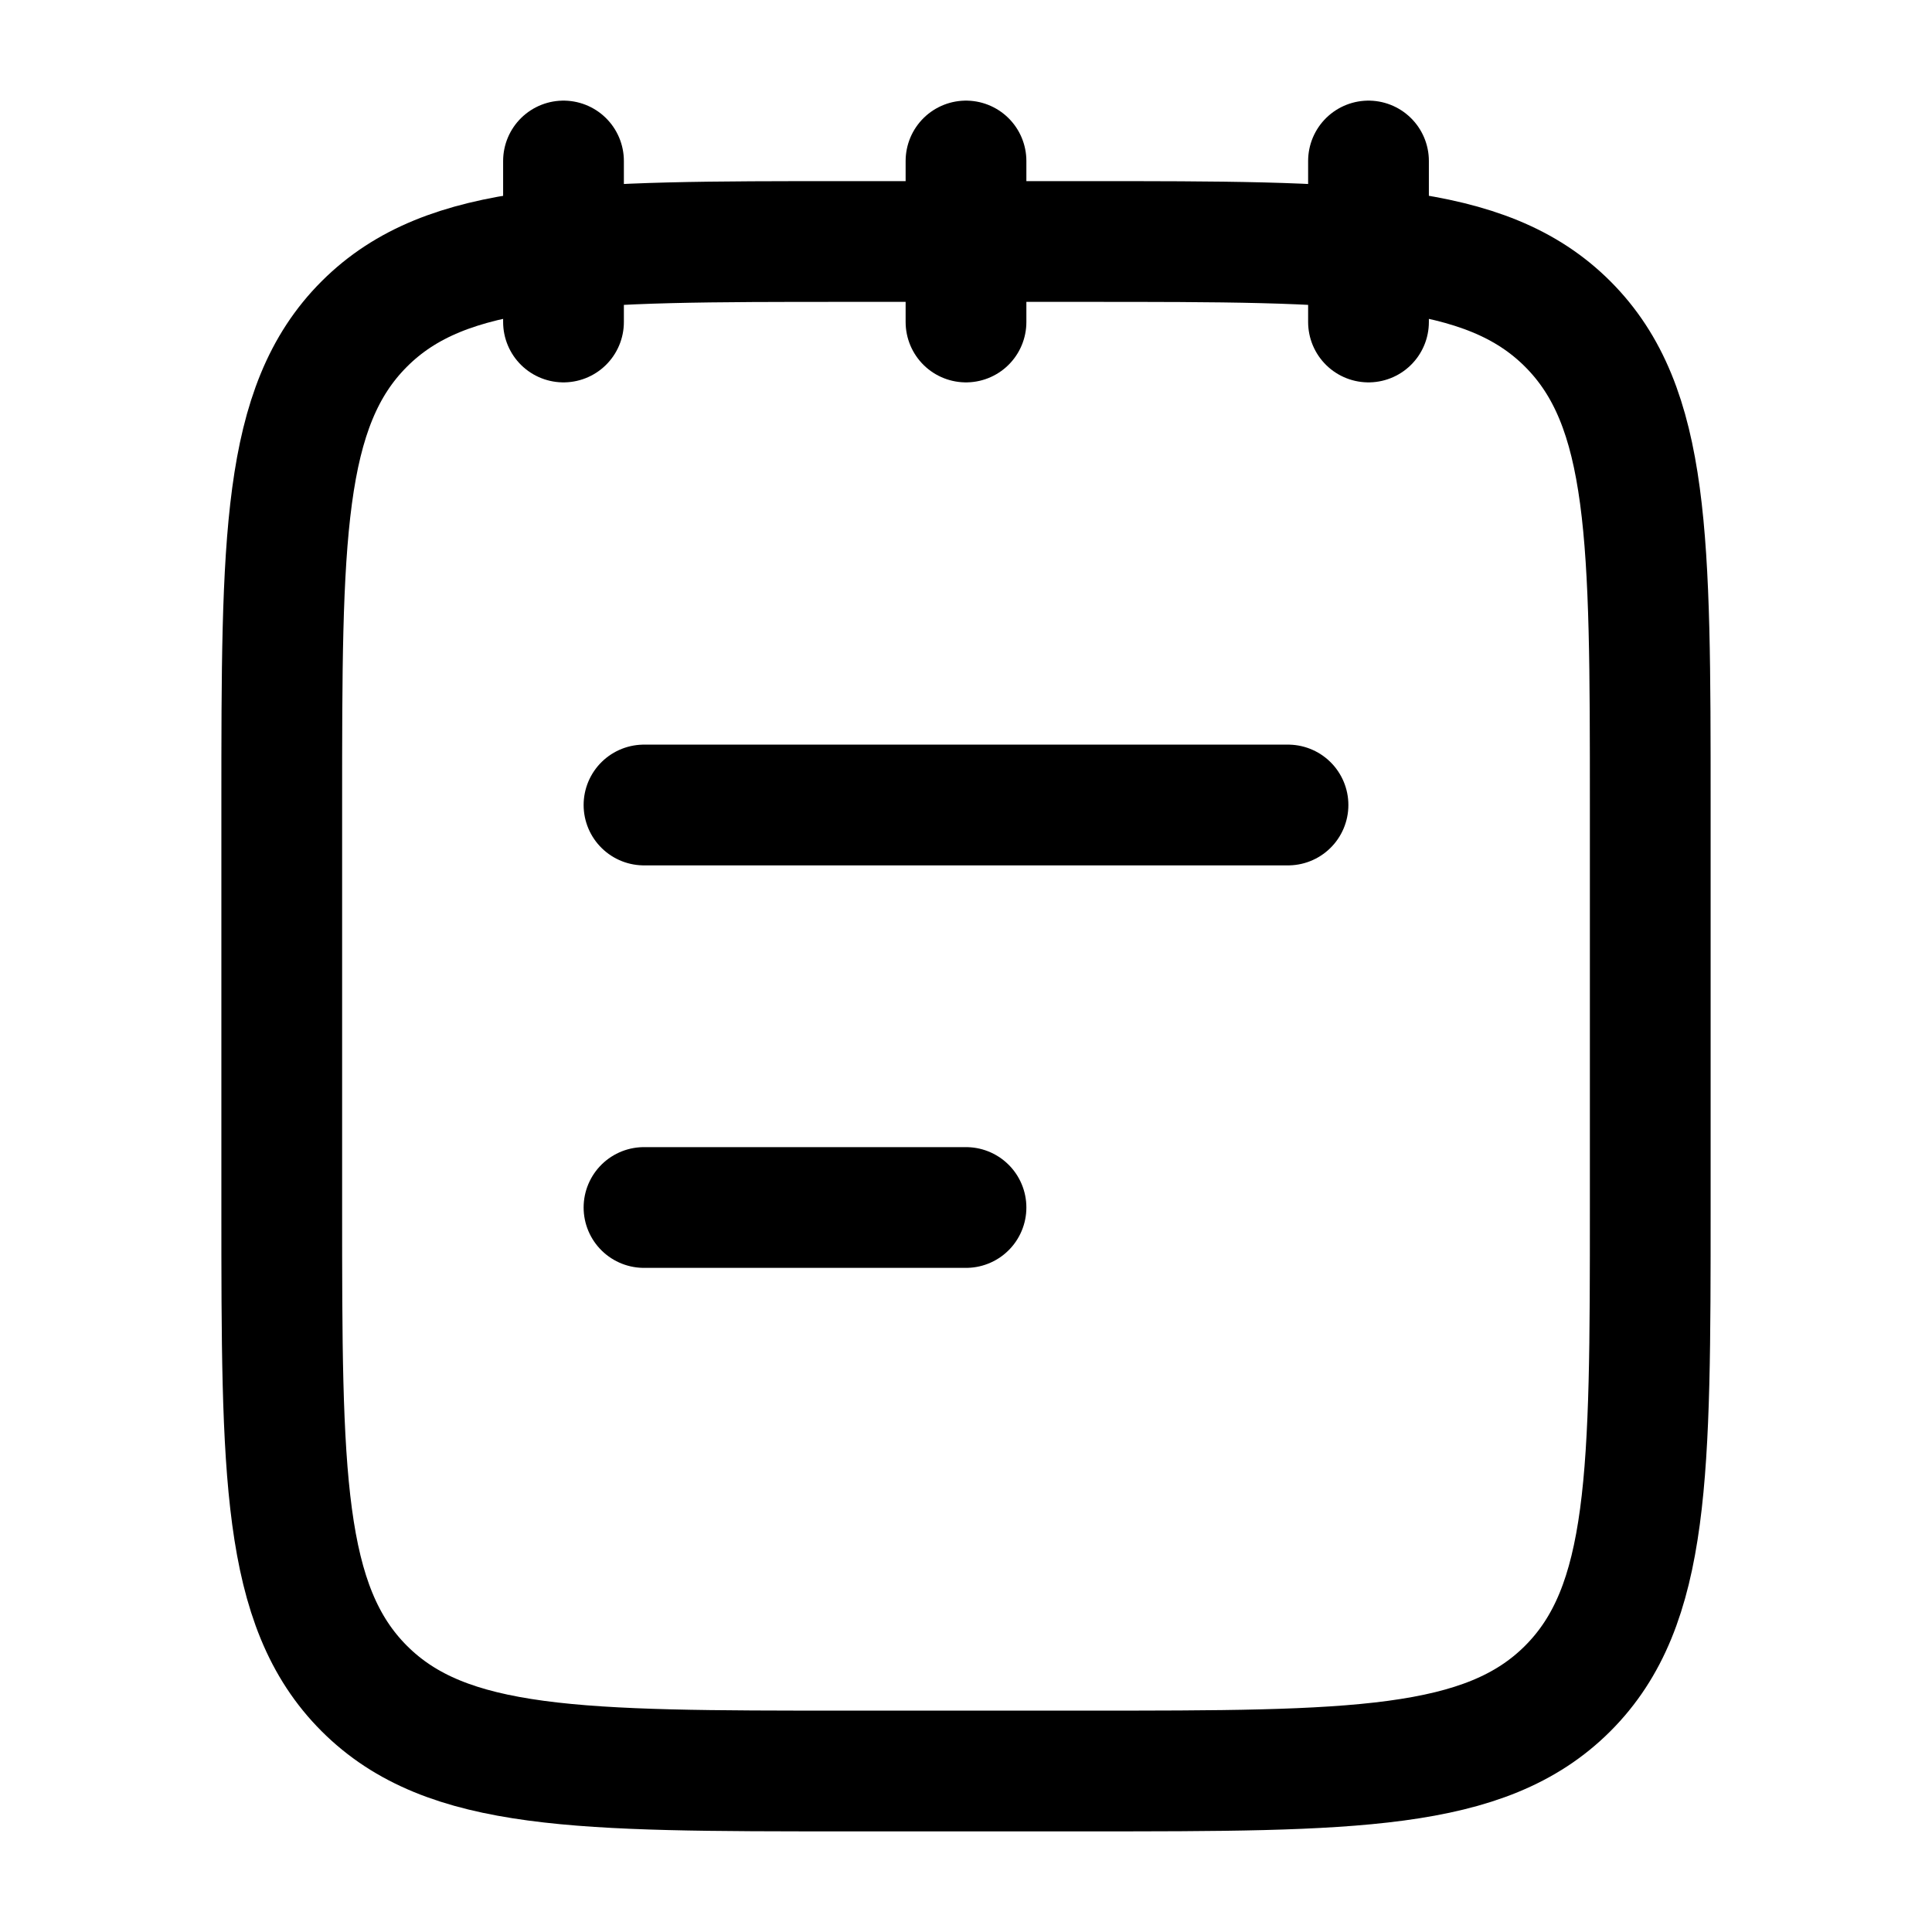
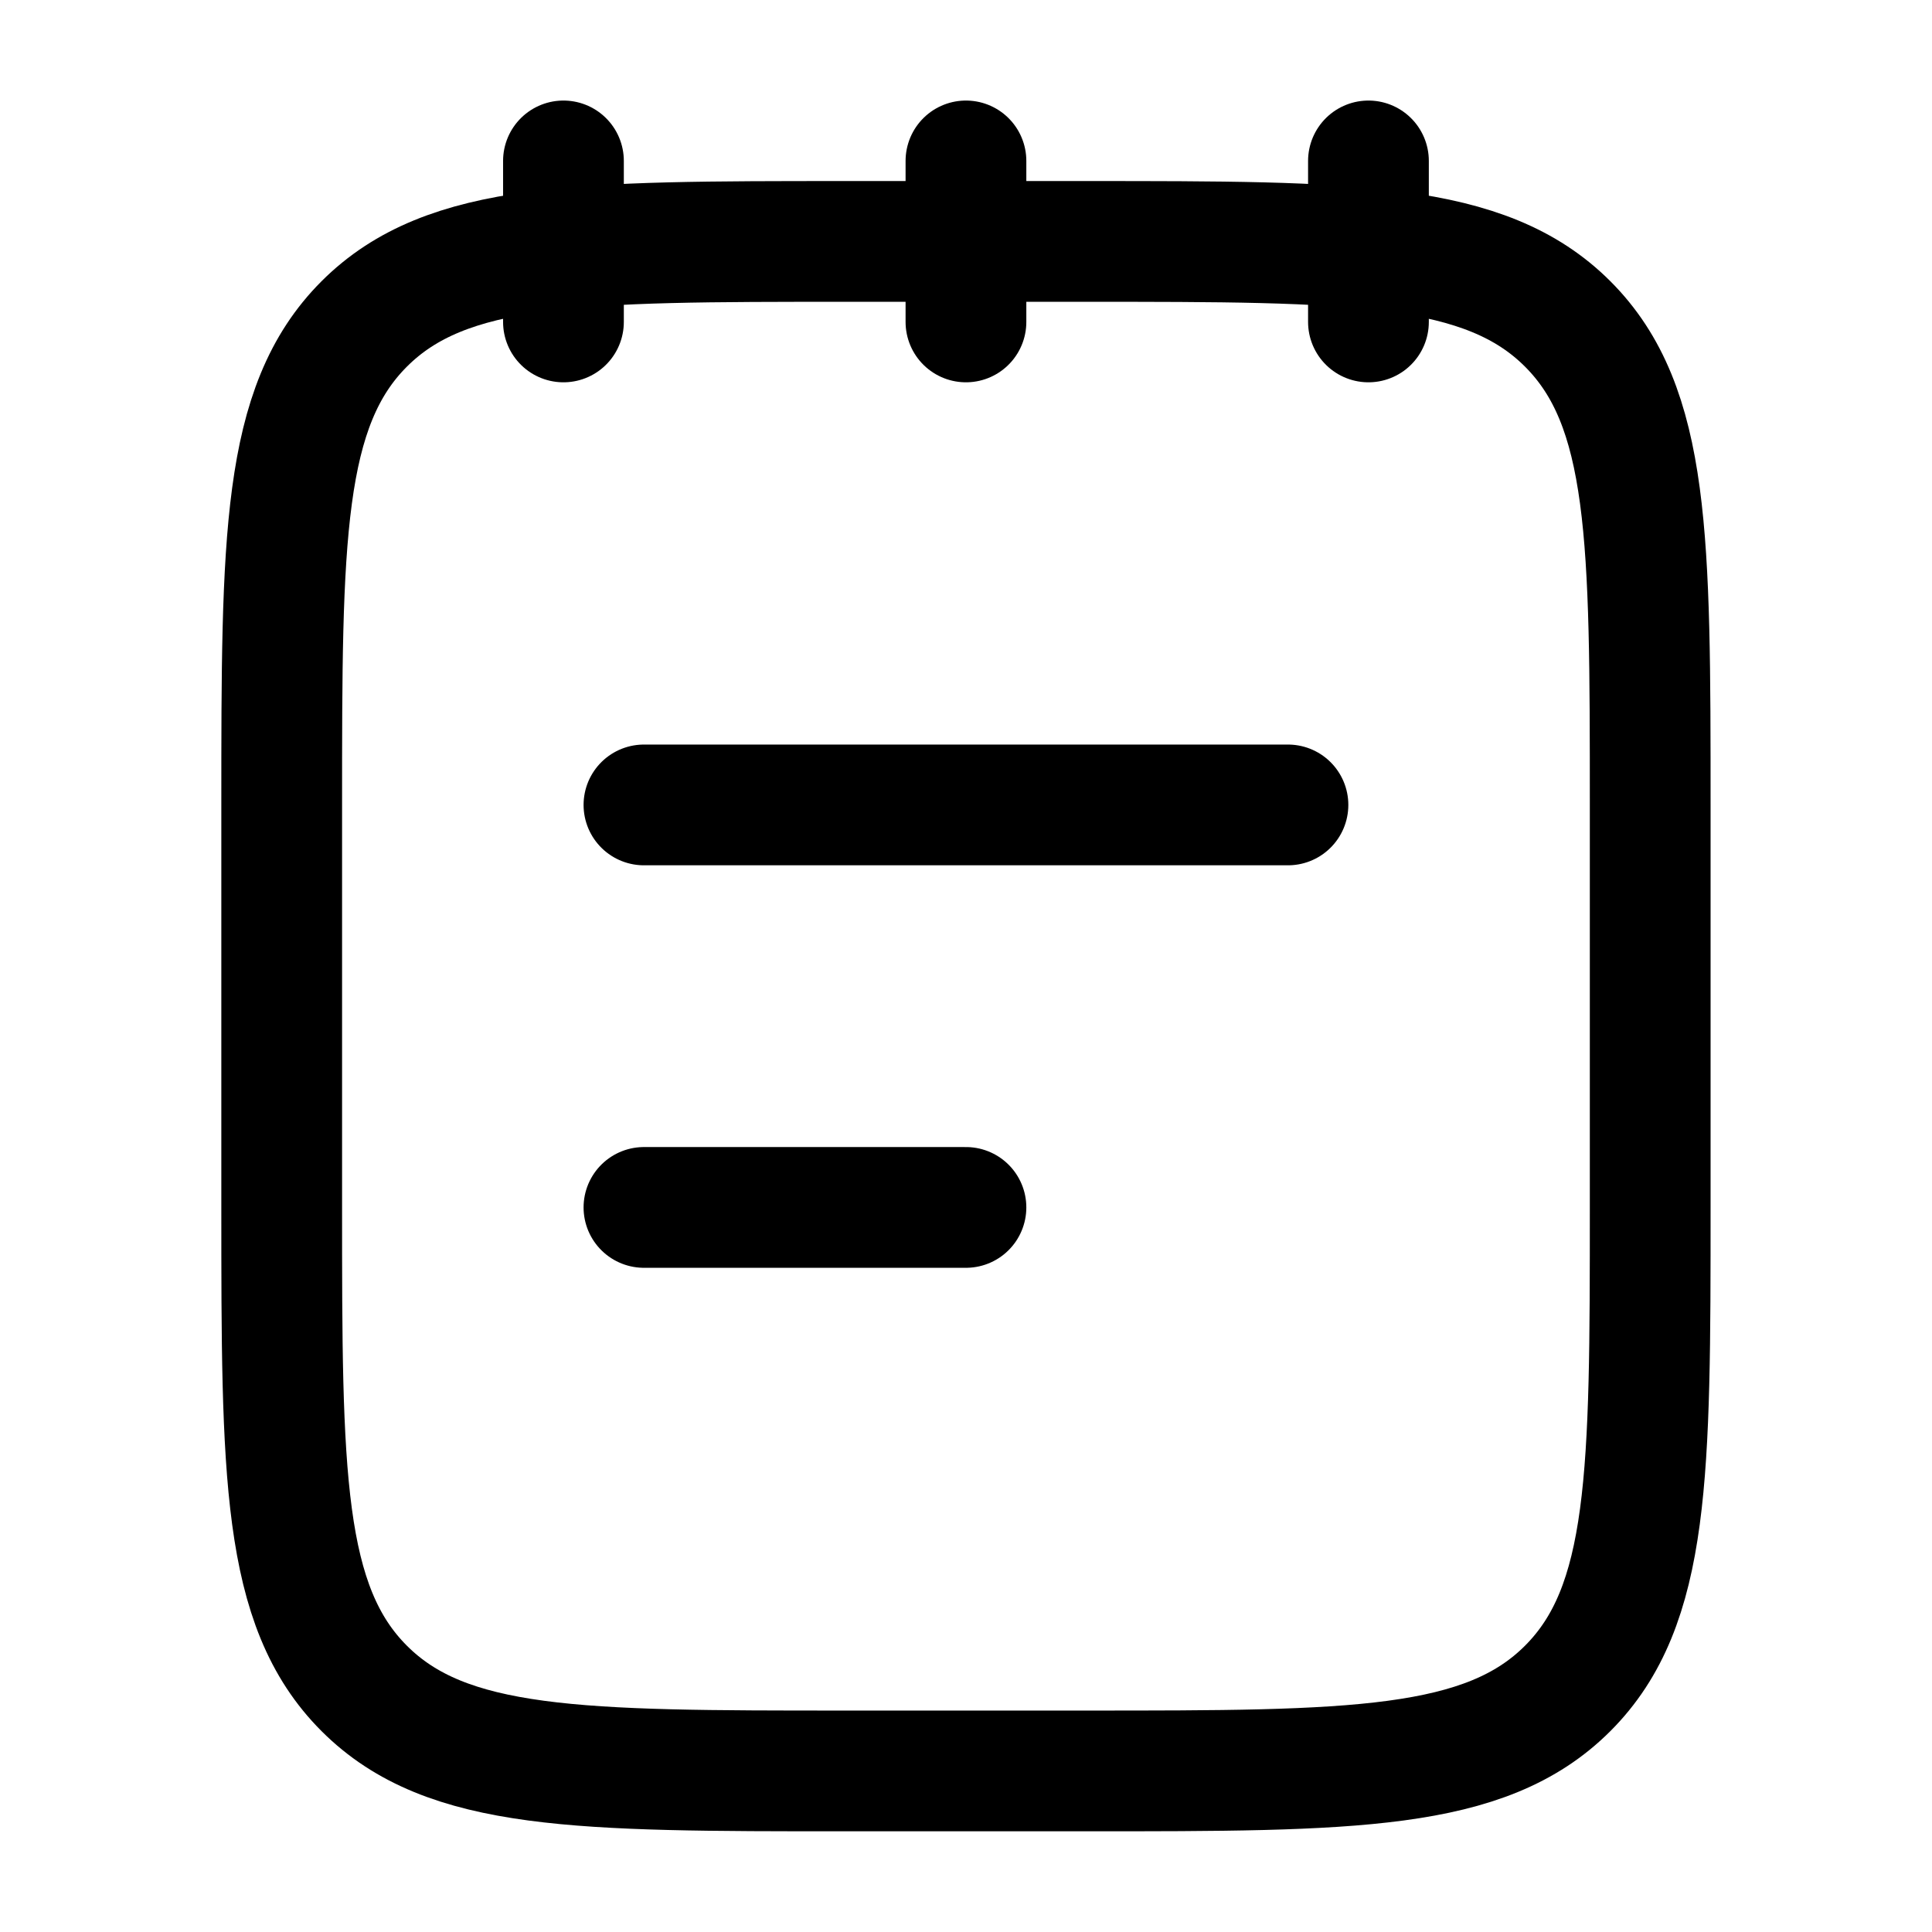
<svg xmlns="http://www.w3.org/2000/svg" width="24" height="24" viewBox="0 0 24 24" fill="none">
-   <path d="M17 2V4M12 2V4M7 2V4" stroke="#000000" stroke-width="1.5" stroke-linecap="round" stroke-linejoin="round" />
-   <path d="M3.5 10C3.5 6.7 3.5 5.05 4.525 4.025C5.55 3 7.2 3 10.5 3H13.5C16.8 3 18.45 3 19.475 4.025C20.5 5.05 20.5 6.7 20.5 10V15C20.5 18.3 20.5 19.95 19.475 20.975C18.45 22 16.8 22 13.5 22H10.5C7.2 22 5.55 22 4.525 20.975C3.5 19.95 3.5 18.3 3.5 15V10Z" stroke="#000000" stroke-width="1.5" stroke-linecap="round" stroke-linejoin="round" />
-   <path d="M8 15H12M8 10H16" stroke="#000000" stroke-width="1.5" stroke-linecap="round" />
+   <g transform="translate(2.7494,1.2491)">
+     <g>
+       <path d="M14.25 0.75V2.75M9.25 0.75V2.75M4.25 0.75V2.75" stroke="#000000" stroke-width="1.5" stroke-linecap="round" stroke-linejoin="round" />
+       <path d="M0.75 8.75C0.75 5.45 0.75 3.8 1.775 2.775C2.8 1.75 4.45 1.75 7.75 1.75H10.75C14.05 1.75 15.7 1.75 16.725 2.775C17.75 3.8 17.75 5.45 17.75 8.75V13.75C17.75 17.05 17.75 18.7 16.725 19.725C15.7 20.75 14.05 20.75 10.75 20.75H7.75C4.45 20.75 2.8 20.75 1.775 19.725C0.75 18.7 0.75 17.05 0.75 13.75V8.75Z" stroke="#000000" stroke-width="1.5" stroke-linecap="round" stroke-linejoin="round" />
+       <path d="M5.25 13.75H9.25M5.25 8.75H13.25" stroke="#000000" stroke-width="1.5" stroke-linecap="round" />
+     </g>
+   </g>
</svg>
